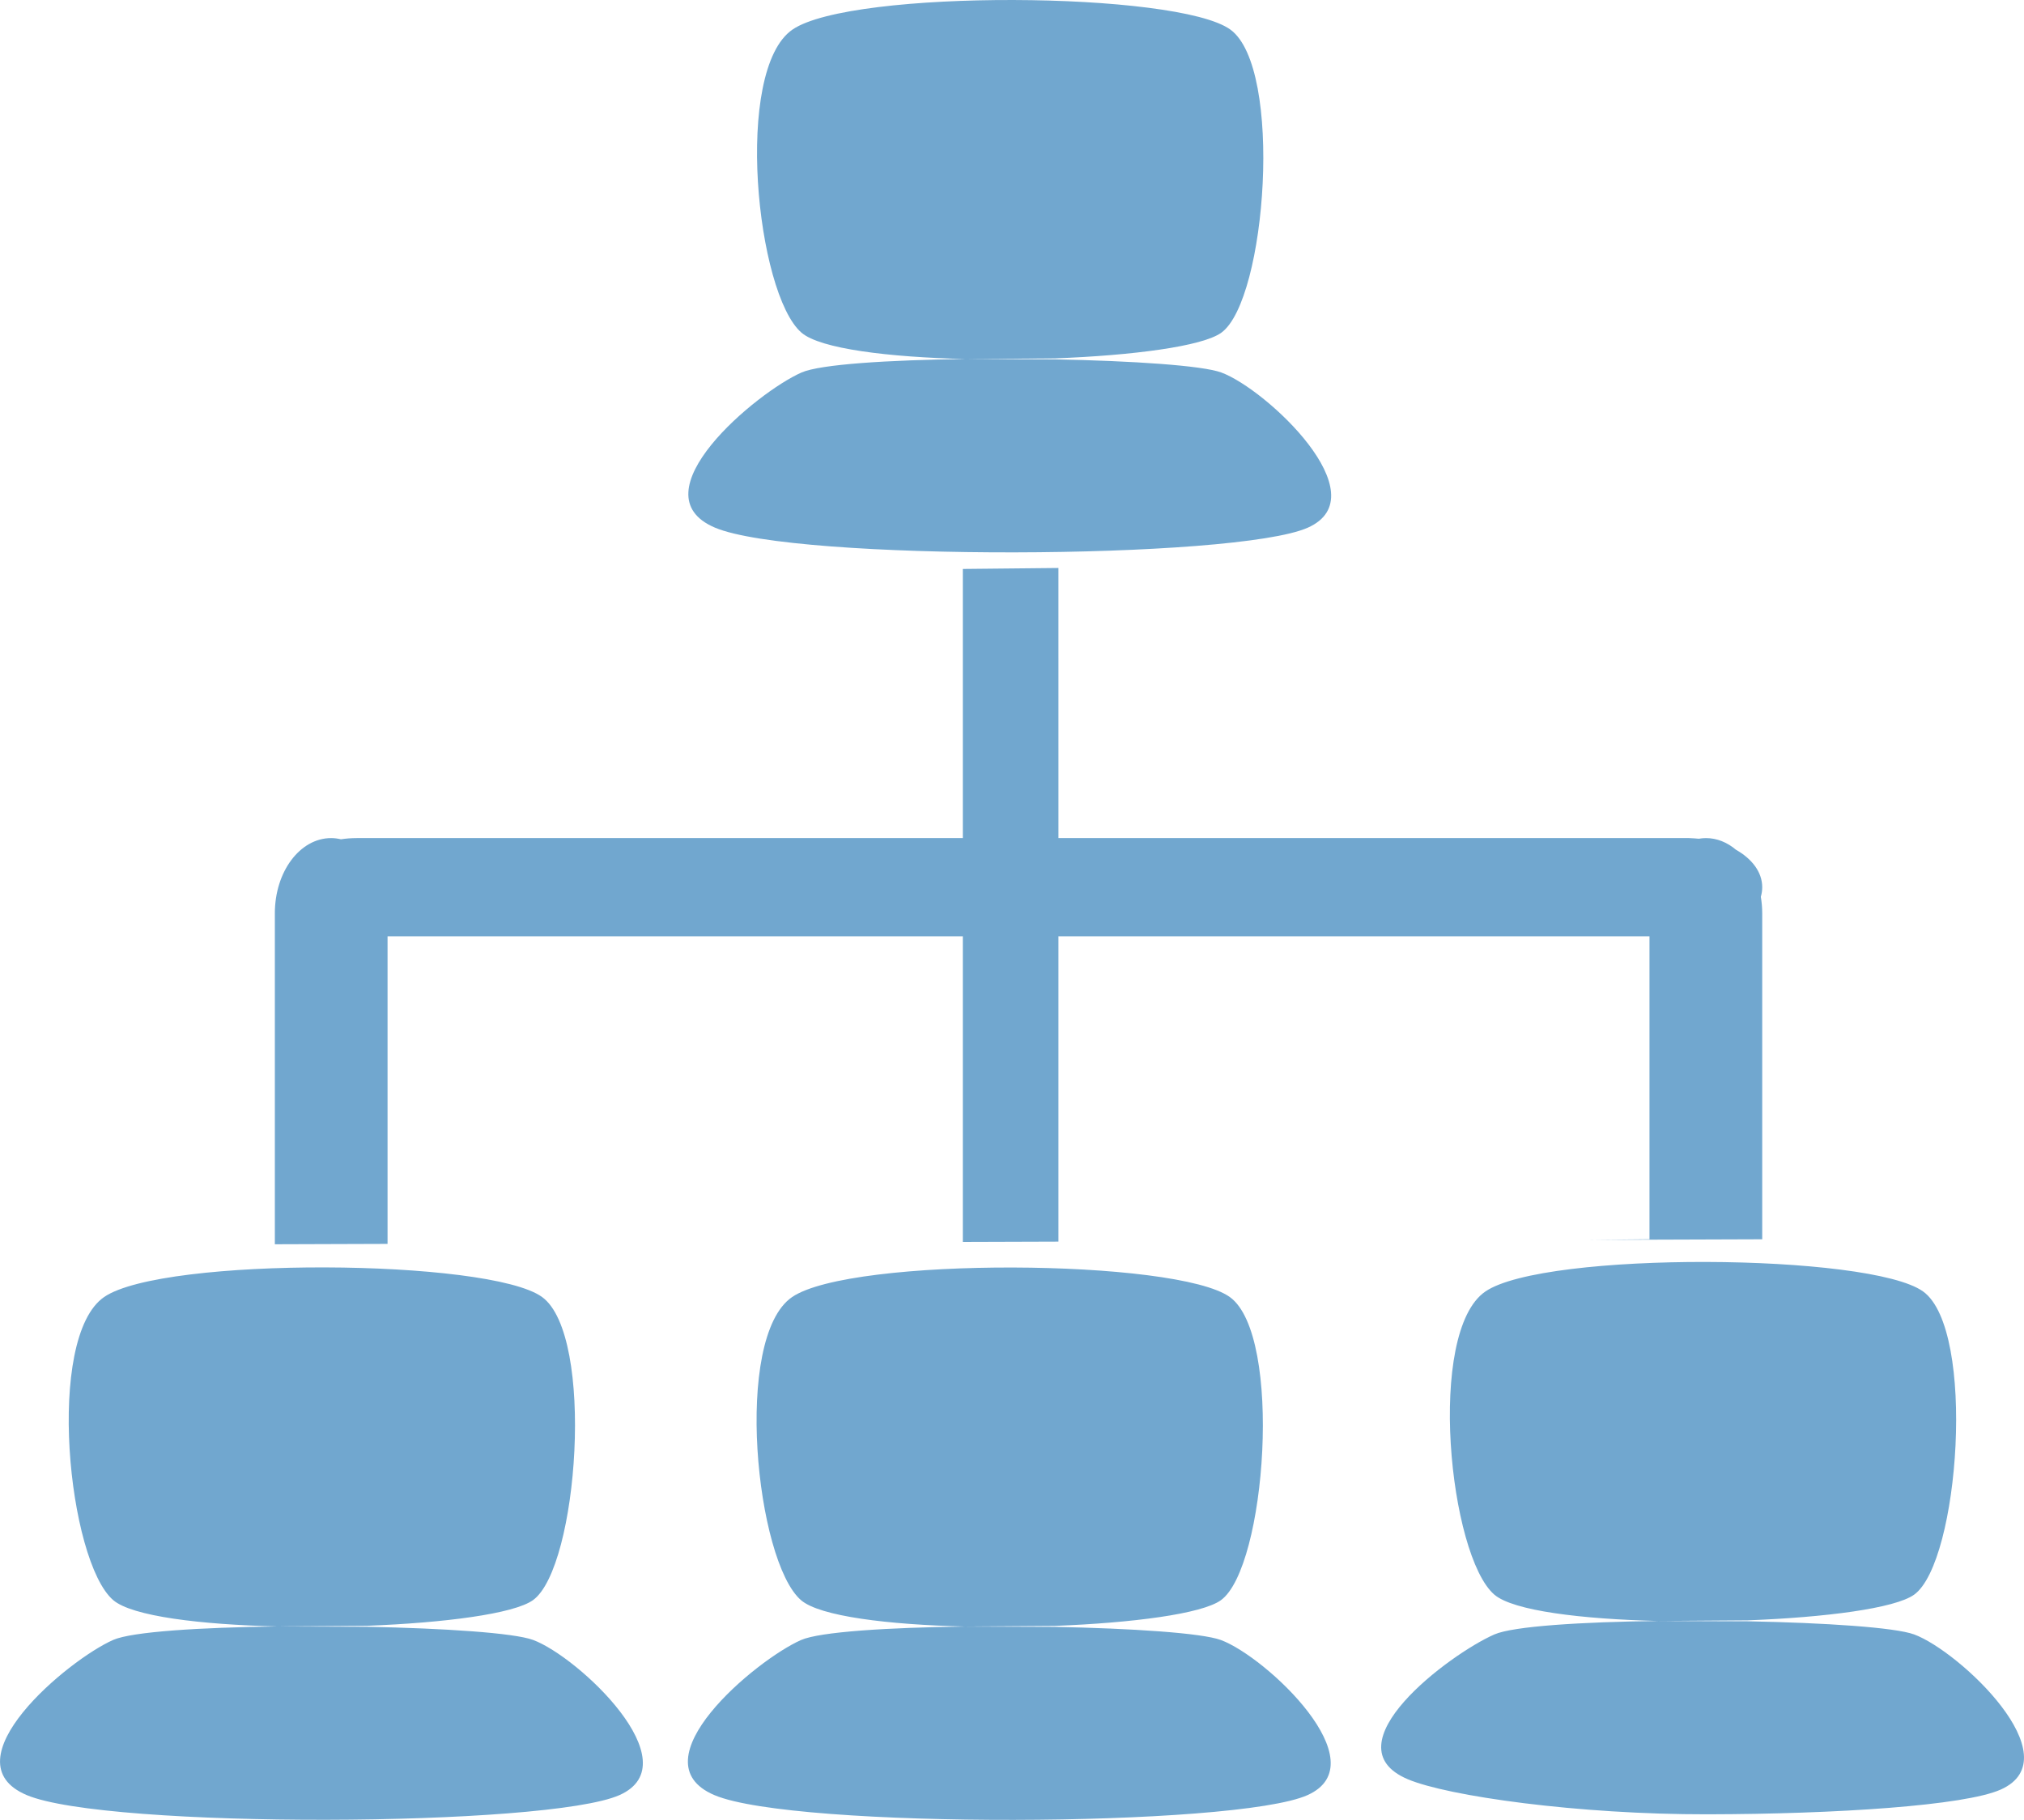
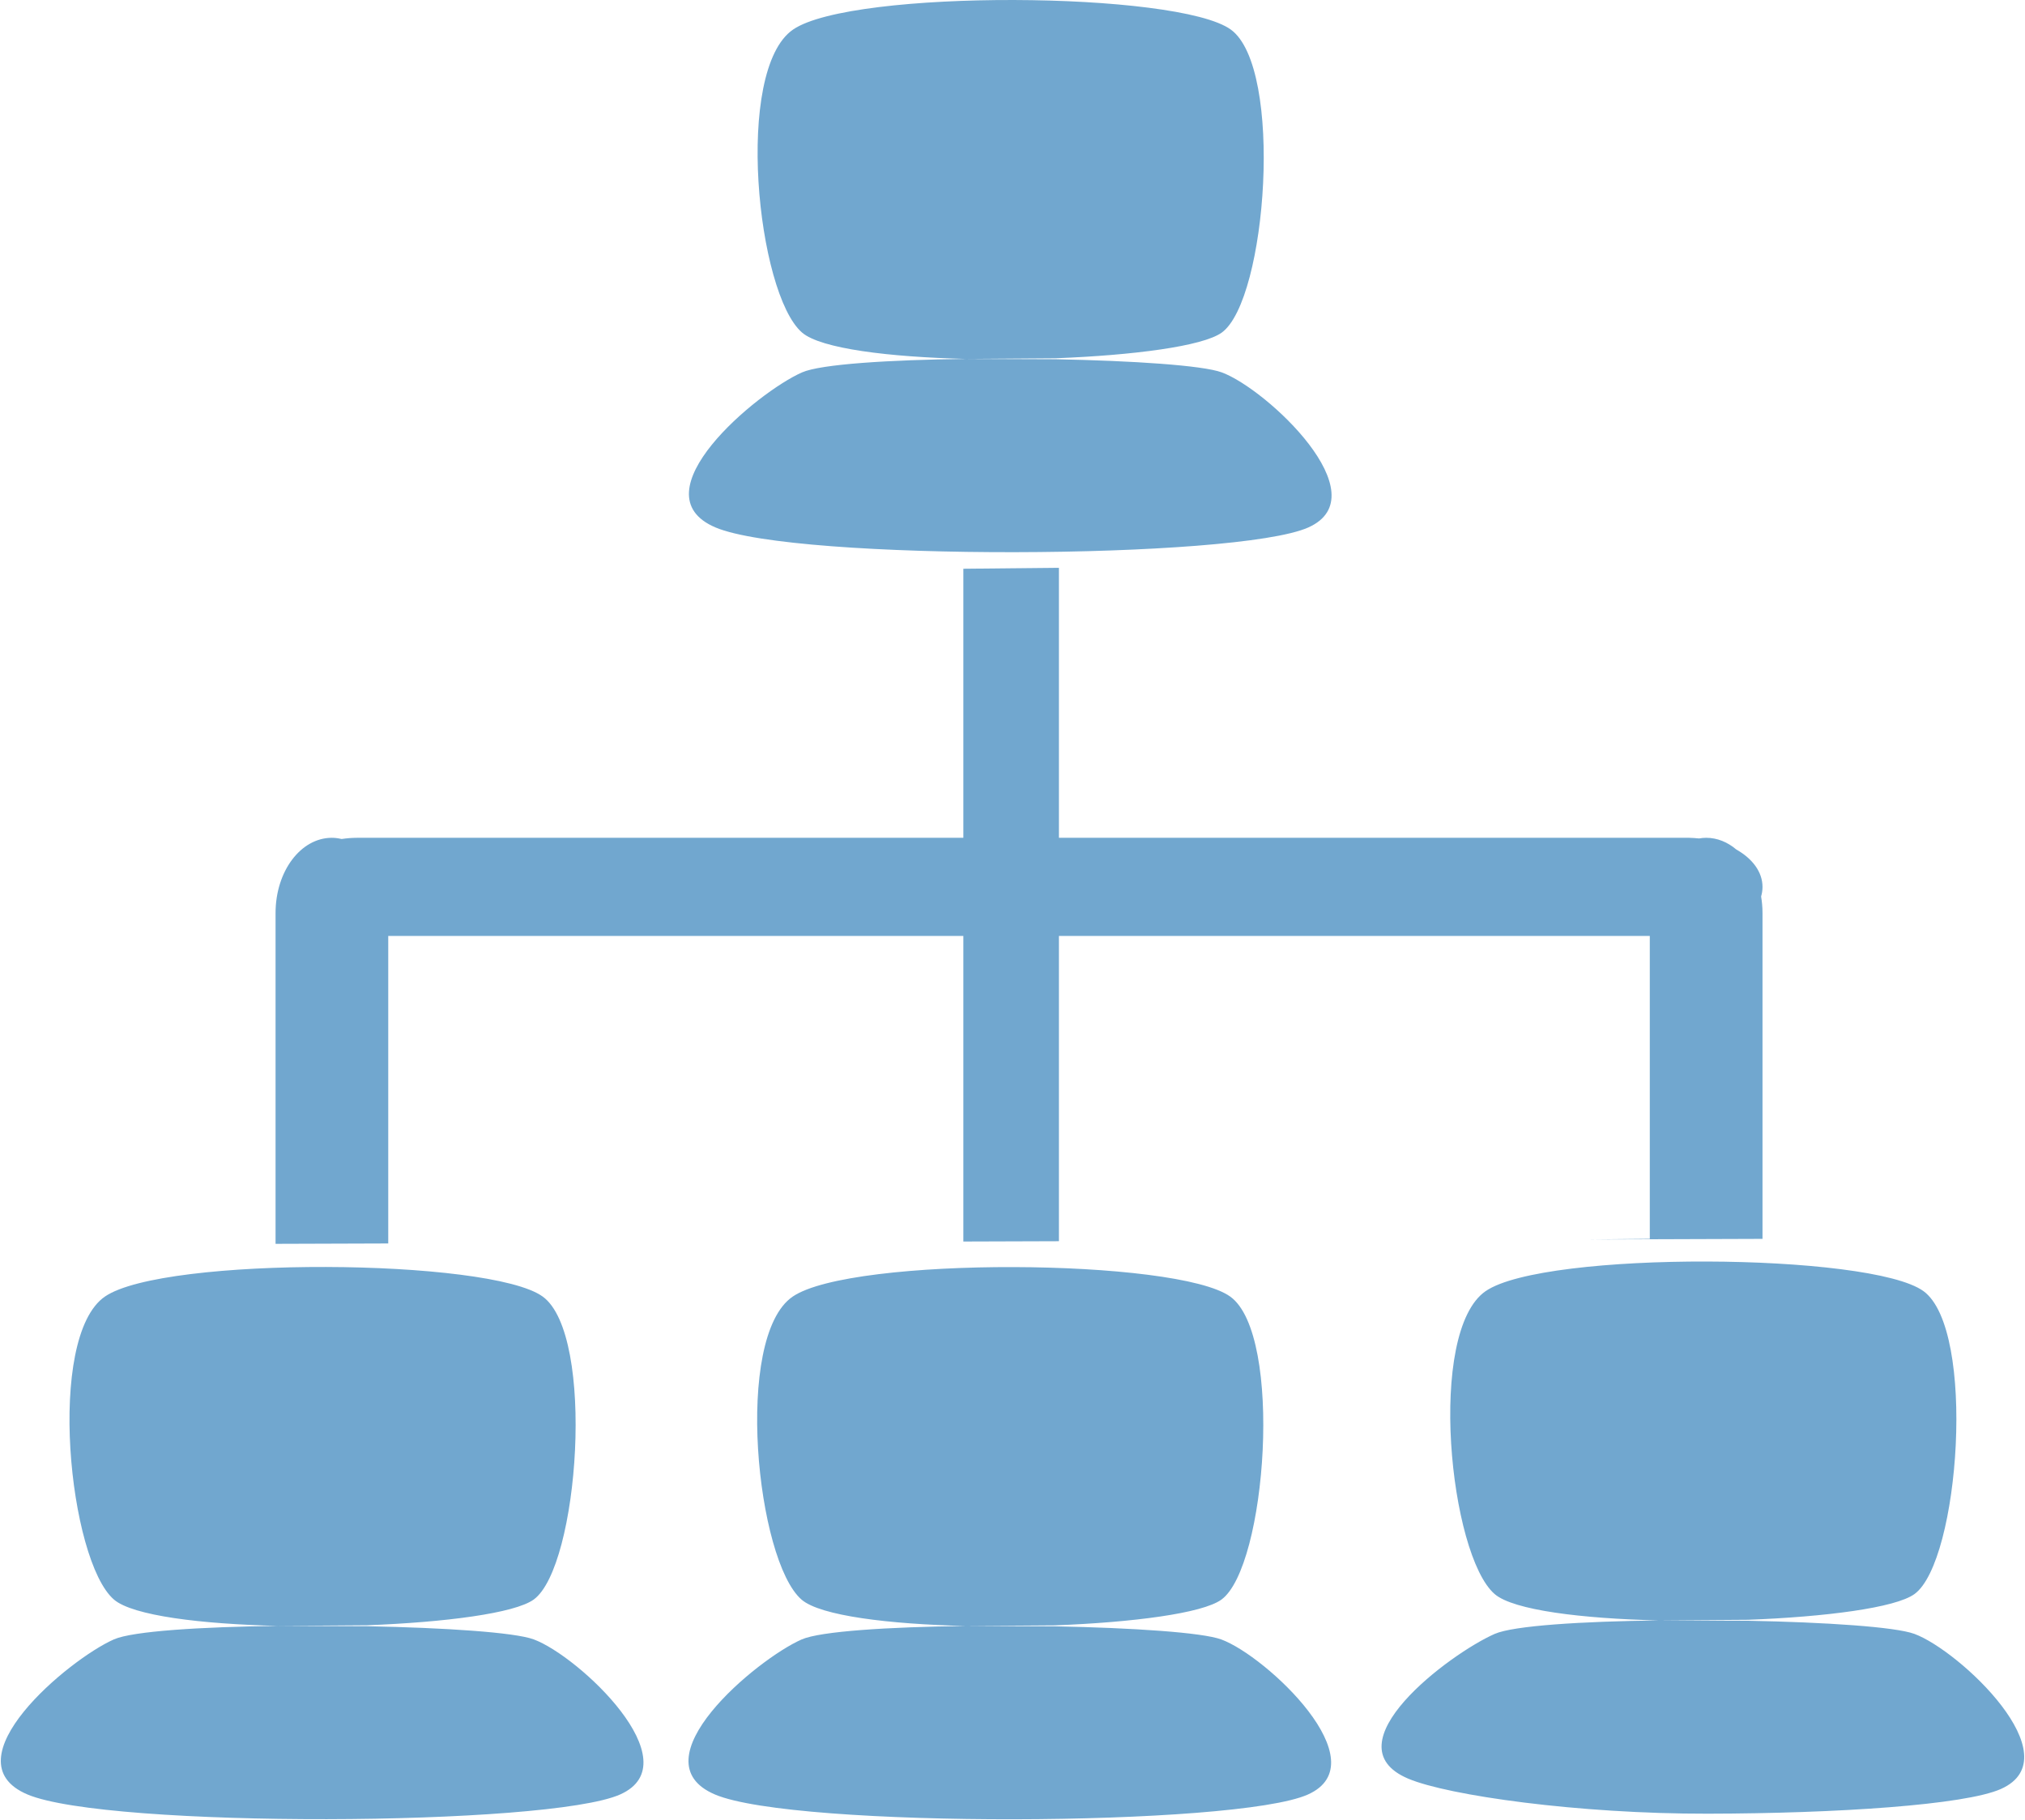
- <svg xmlns="http://www.w3.org/2000/svg" version="1.1" viewBox="0 0 256 230.18">
+ <svg xmlns="http://www.w3.org/2000/svg" version="1.1" width="256" height="230" viewBox="0 0 256 230.18">
  <path d="m128.21 6.9755e-4c-12.07-0.034-24.234 1.175-27.971 3.737-7.474 5.123-4.574 33.429 1.138 38.341 2.384 2.05 11.047 3.096 20.731 3.332l11.317-0.081c9.813-0.375 18.641-1.511 21.052-3.251 5.712-4.124 7.854-33.492 1.138-38.341-3.358-2.425-15.335-3.703-27.405-3.737zm-6.102 45.41c-9.684 0.121-18.347 0.656-20.731 1.704-5.712 2.513-21.065 15.34-10.944 19.623 5.061 2.142 21.532 3.154 37.877 3.126 16.345-0.026 32.563-1.099 37.11-3.126 9.094-4.054-5.231-17.513-10.944-19.623-2.41-0.89-11.238-1.471-21.052-1.663zm11.765 26.428-12.092 0.122v34.04h-76.672c-0.686 0-1.348 0.057-1.991 0.152-0.399-0.091-0.808-0.152-1.227-0.152-3.95 0-7.128 4.245-7.128 9.518v41.856l14.256-0.047v-38.905h72.762v38.659l12.092-0.039v-38.62h74.757v38.321l-7.67 0.077 21.93-0.074v-41.227c0-0.72-0.064-1.418-0.177-2.092 0.115-0.393 0.177-0.799 0.177-1.215 0-1.911-1.303-3.594-3.316-4.732-1.103-0.932-2.407-1.48-3.814-1.48-0.302 0-0.6 0.034-0.892 0.082-0.411-0.034-0.816-0.073-1.242-0.082h-79.752zm81.968 87.774c-12.07-0.034-24.234 1.177-27.971 3.739-7.474 5.123-4.574 33.426 1.138 38.339 2.384 2.05 11.049 3.096 20.733 3.332l11.315-0.081c9.813-0.375 18.643-1.511 21.054-3.251 5.712-4.124 7.852-33.49 1.136-38.339-3.358-2.425-15.335-3.705-27.405-3.739zm-6.1 45.41c-9.684 0.121-18.349 0.656-20.733 1.704-5.712 2.513-21.065 14.031-10.944 18.314 5.061 2.142 21.534 4.463 37.879 4.434 16.345-0.03 32.561-1.099 37.108-3.126 9.094-4.054-5.229-17.513-10.942-19.623-2.41-0.89-11.24-1.471-21.054-1.663zm-168.59-44.72c-12.071-0.034-24.234 1.177-27.971 3.739-7.474 5.123-4.574 33.429 1.138 38.341 2.384 2.05 11.049 3.096 20.733 3.332l11.315-0.081c9.813-0.375 18.643-1.511 21.054-3.251 5.712-4.124 7.852-33.492 1.136-38.341-3.358-2.424-15.335-3.705-27.405-3.739zm-6.1 45.412c-9.684 0.121-18.349 0.656-20.733 1.704-5.712 2.513-21.064 15.34-10.943 19.623 5.061 2.142 21.534 3.154 37.879 3.126 16.345-0.026 32.561-1.099 37.108-3.126 9.094-4.054-5.229-17.513-10.942-19.623-2.41-0.89-11.24-1.471-21.054-1.663zm93.102-45.398c-12.07-0.034-24.234 1.177-27.971 3.739-7.474 5.123-4.574 33.427 1.138 38.339 2.384 2.05 11.049 3.096 20.733 3.332l11.315-0.081c9.813-0.375 18.643-1.511 21.054-3.251 5.712-4.124 7.852-33.49 1.136-38.339-3.358-2.425-15.335-3.705-27.405-3.739zm-6.1 45.41c-9.684 0.121-18.349 0.656-20.733 1.704-5.712 2.513-21.064 15.34-10.944 19.623 5.061 2.142 21.532 3.154 37.877 3.126 16.345-0.026 32.563-1.099 37.11-3.126 9.094-4.054-5.229-17.513-10.942-19.623-2.41-0.89-11.24-1.471-21.054-1.663z" fill="#71a7cf" fill-opacity=".996" fill-rule="evenodd" style="paint-order:normal" />
</svg>
